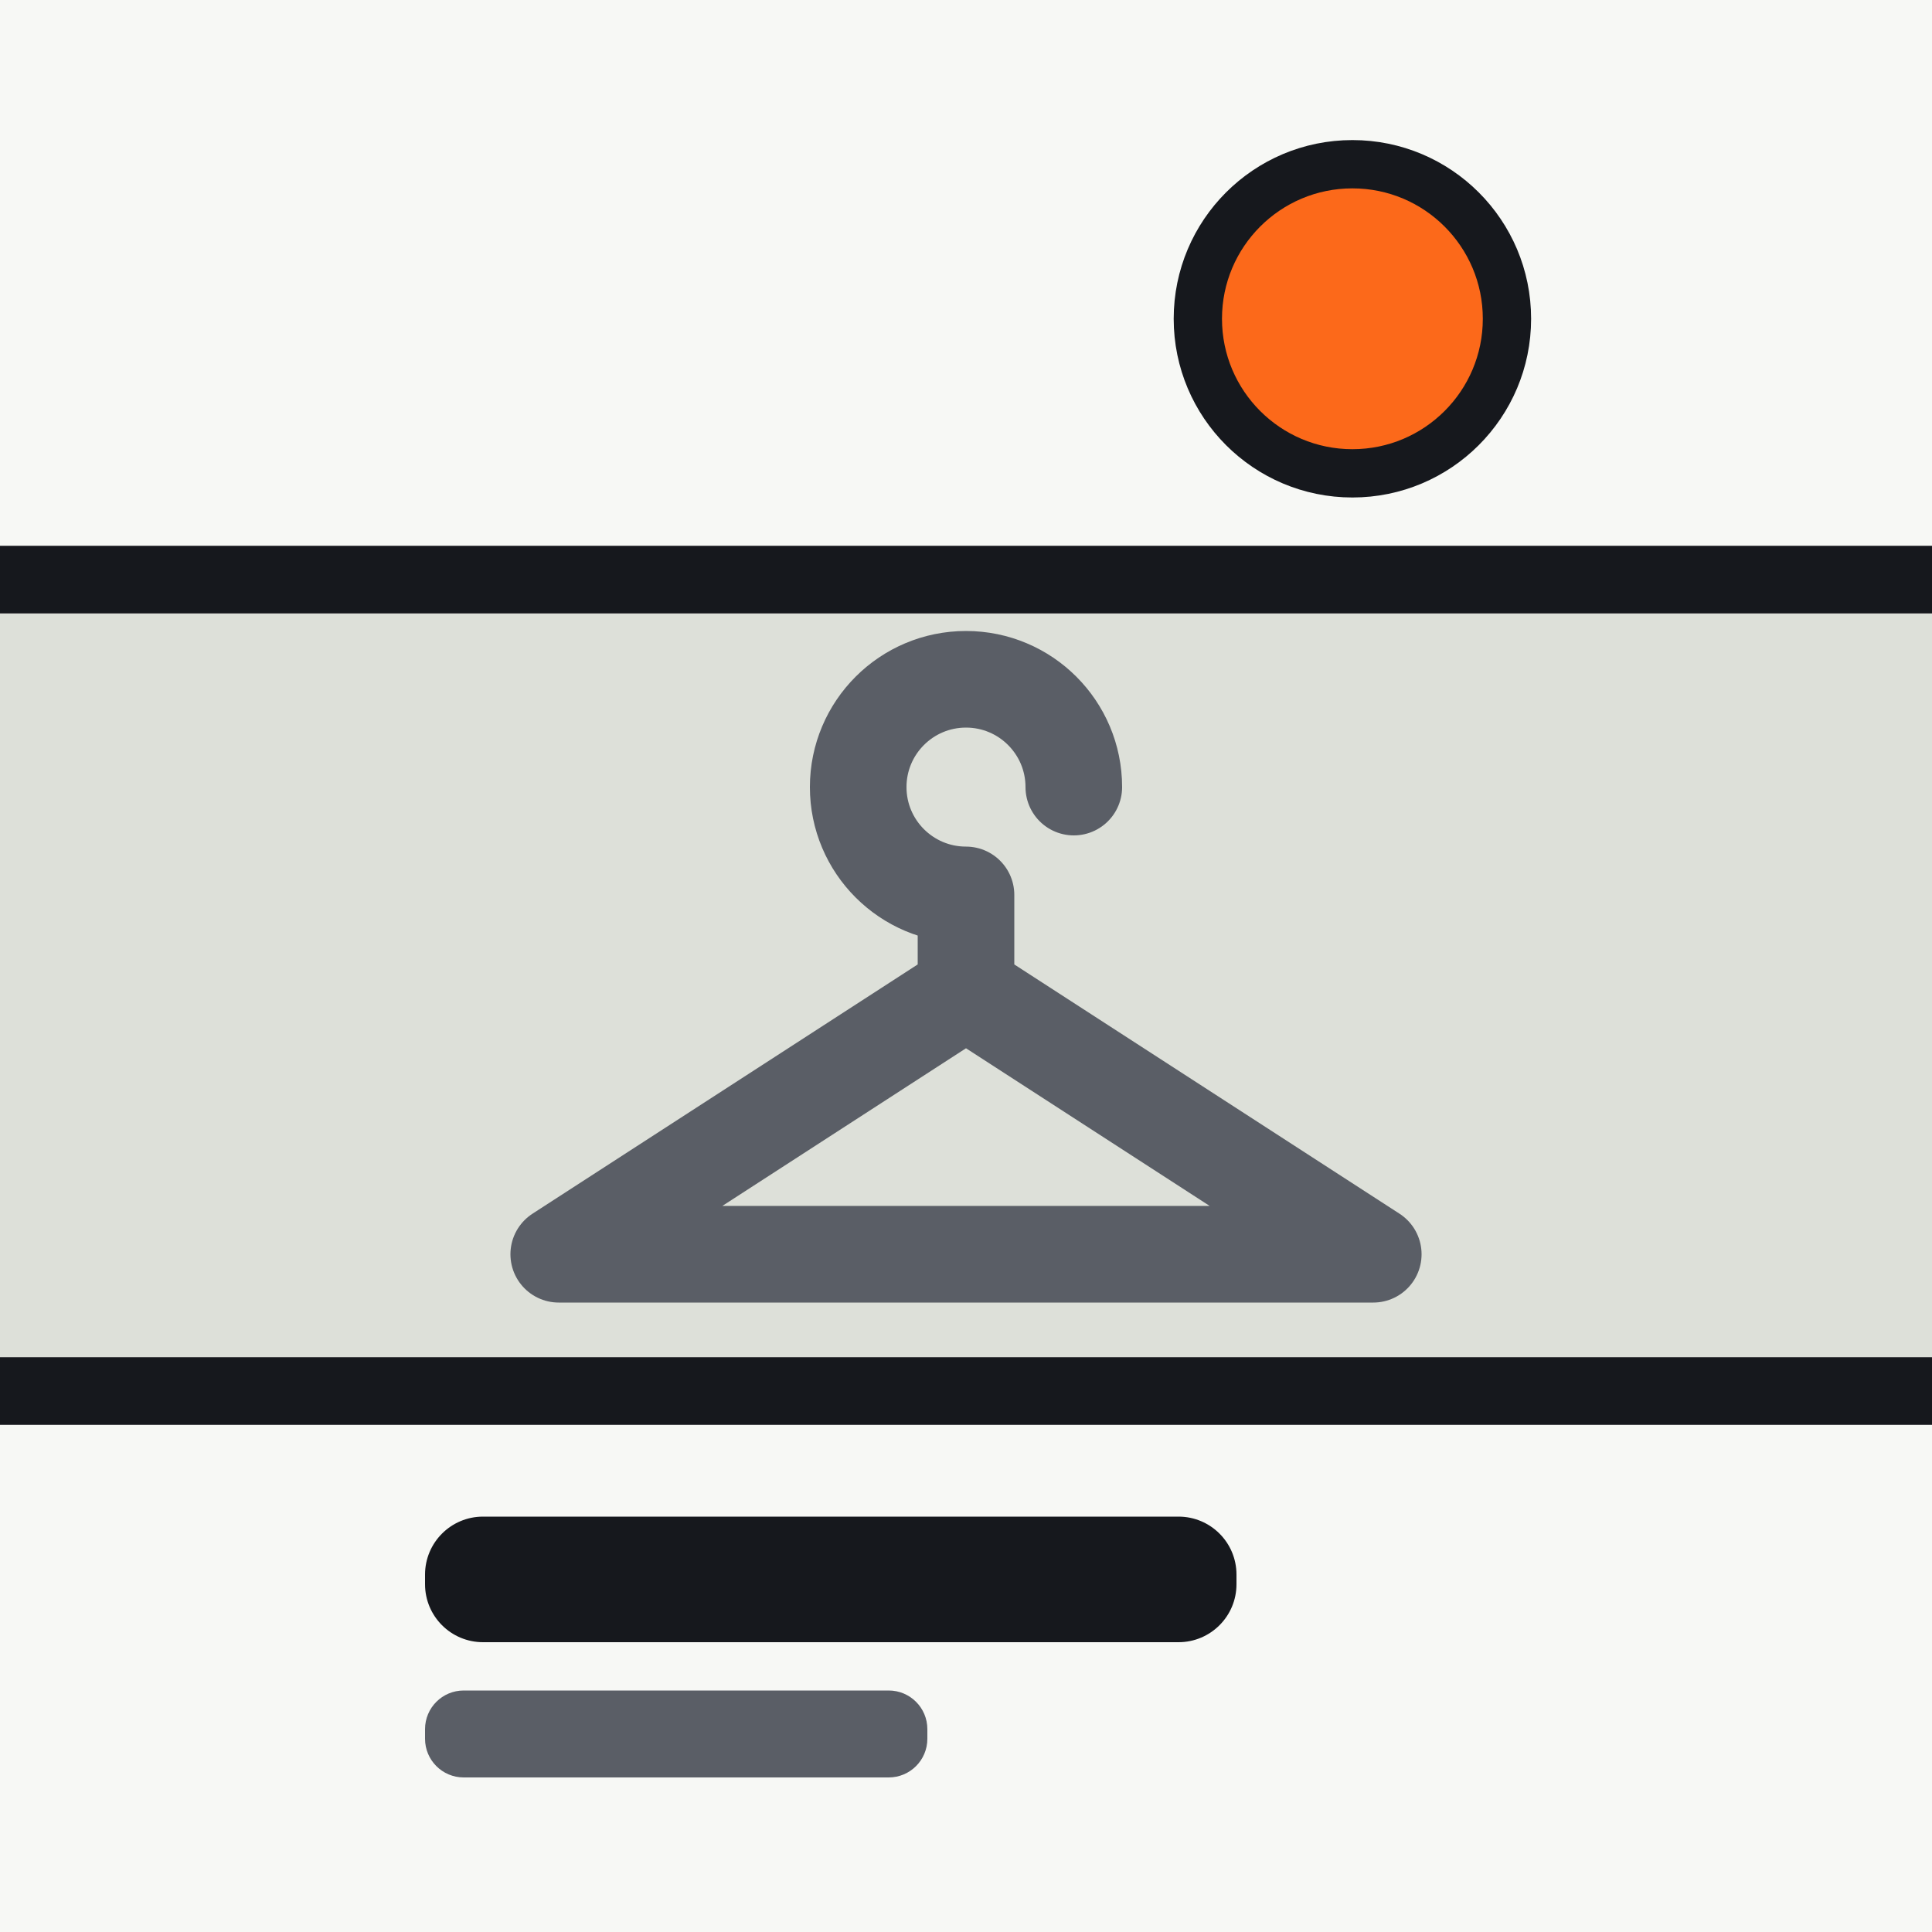
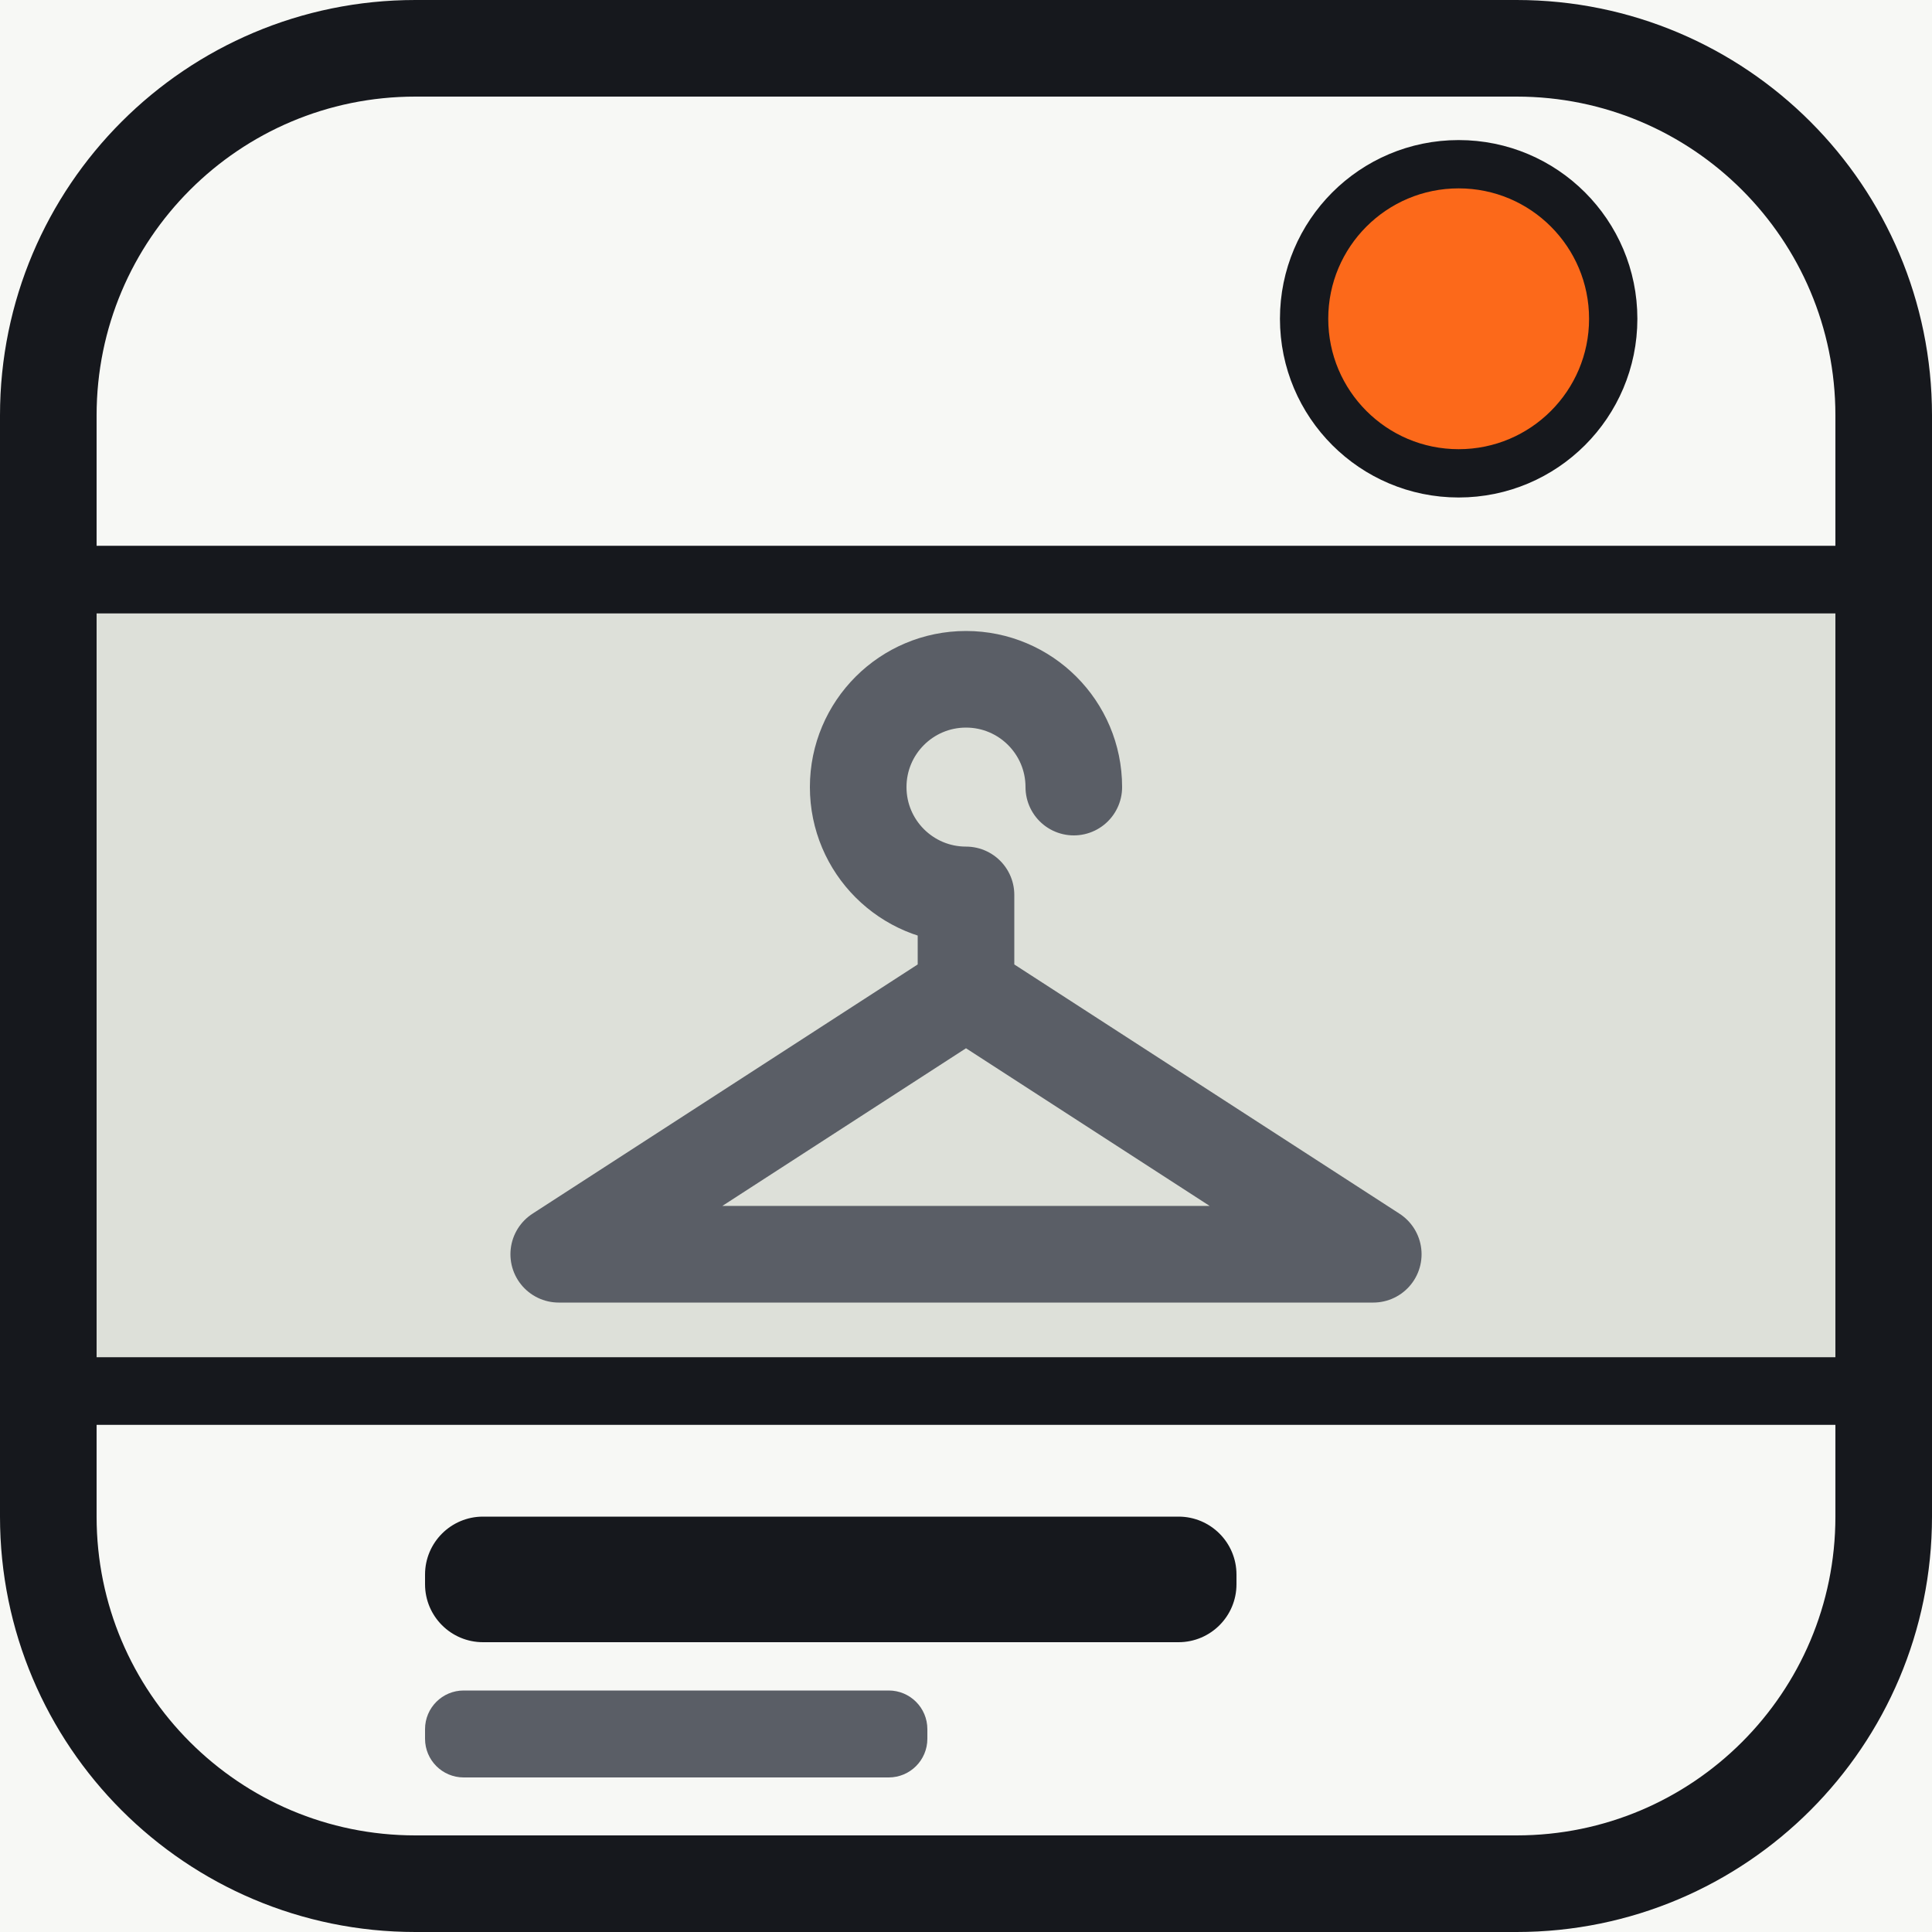
<svg xmlns="http://www.w3.org/2000/svg" width="512" height="512" viewBox="0 0 512 512">
  <defs />
  <g>
    <g transform="scale(512)">
      <rect x="-1" y="-1" width="3" height="1.30" fill="#F7F8F5" />
      <rect x="-1" y="0.30" width="3" height="0.42" fill="#DDE0D9" />
      <rect x="-1" y="0.72" width="3" height="2" fill="#F7F8F5" />
      <line x1="-1" y1="0.30" x2="2" y2="0.30" stroke="#16181D" stroke-width="0.035" />
      <line x1="-1" y1="0.72" x2="2" y2="0.72" stroke="#16181D" stroke-width="0.035" />
-       <circle cx="0.70" cy="0.165" r="0.08" fill="#FC691A" stroke="#16181D" stroke-width="0.025" />
+       <circle cx="0.755" cy="0.165" r="0.08" fill="#FC691A" stroke="#16181D" stroke-width="0.025" />
      <g transform="translate(0.5 0.55) scale(0.0062)" fill="none" stroke="#5A5E66" stroke-width="8.065" stroke-linecap="round" stroke-linejoin="round">
        <path d="M0 -14 a9 9 0 1 1 9 -9 M0 -14 V-6 L-34 16 H34 L0 -6" />
      </g>
      <rect x="0.22" y="0.785" width="0.42" height="0.065" rx="0.03" fill="#16181D" />
      <rect x="0.22" y="0.875" width="0.26" height="0.045" rx="0.02" fill="#5A5E66" />
+       <rect x="0.025" y="0.025" width="0.95" height="0.95" rx="0.19" fill="none" stroke="#16181D" stroke-width="0.05" />
    </g>
  </g>
</svg>
